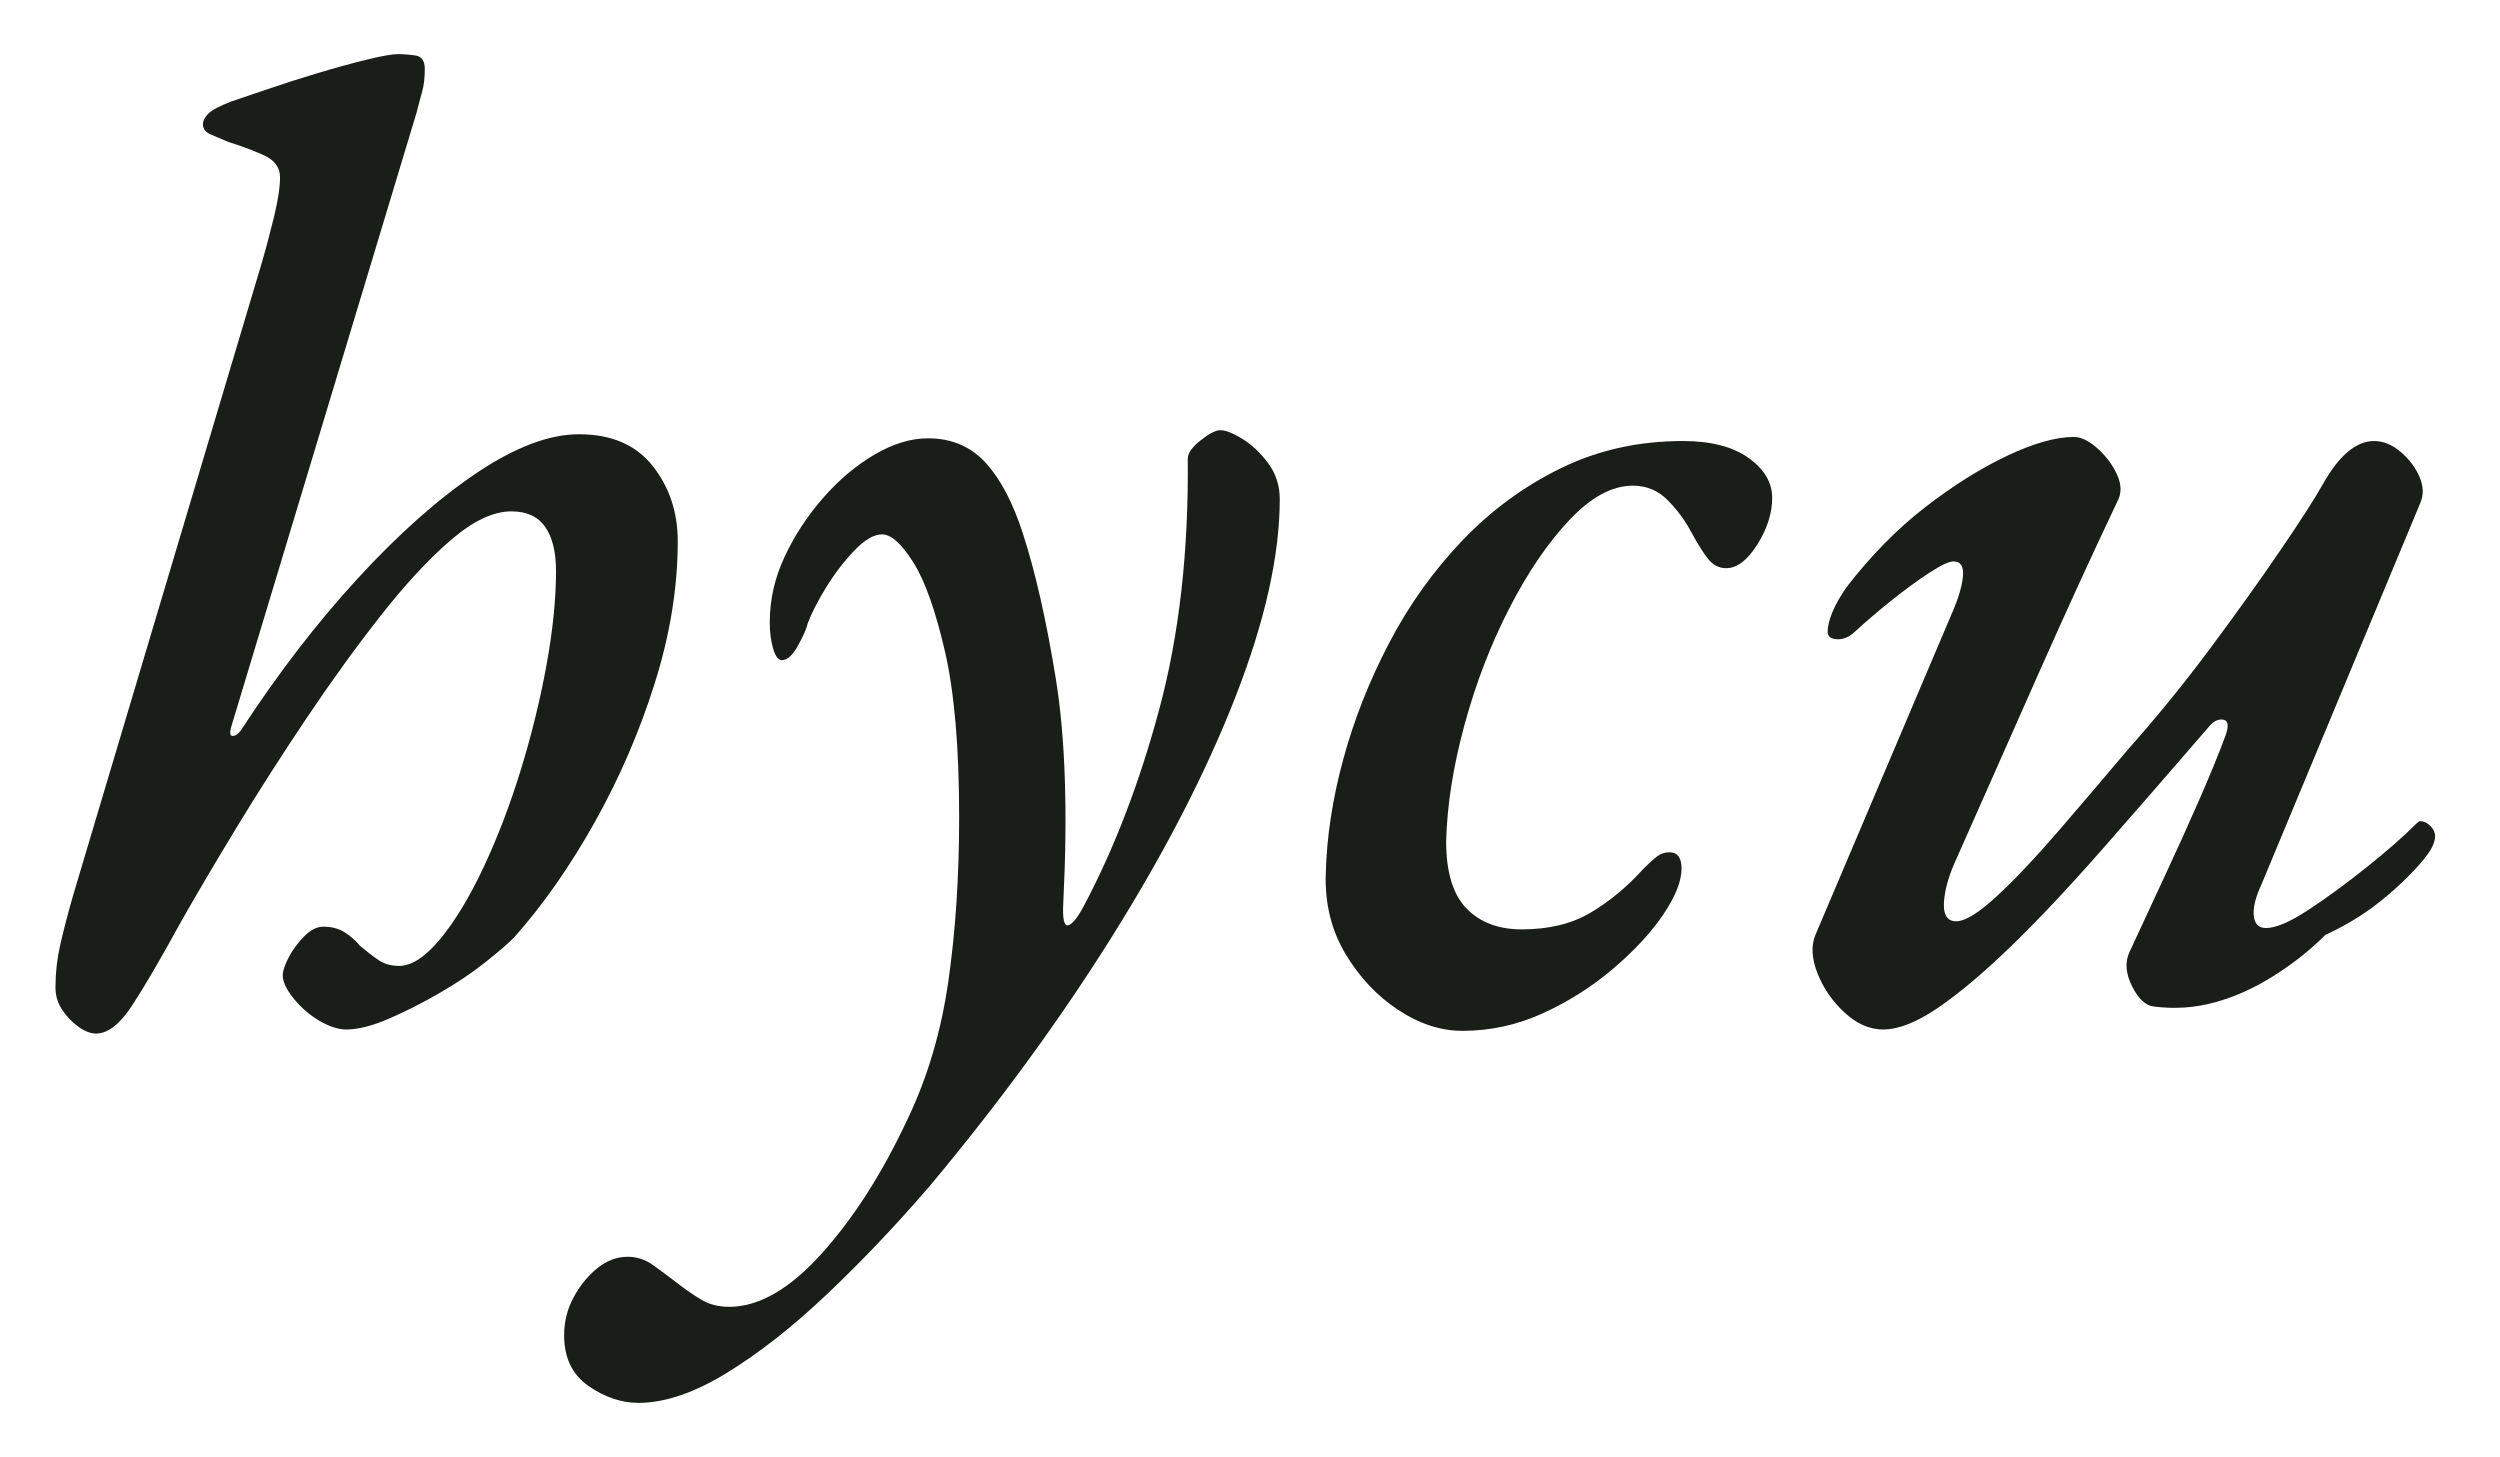
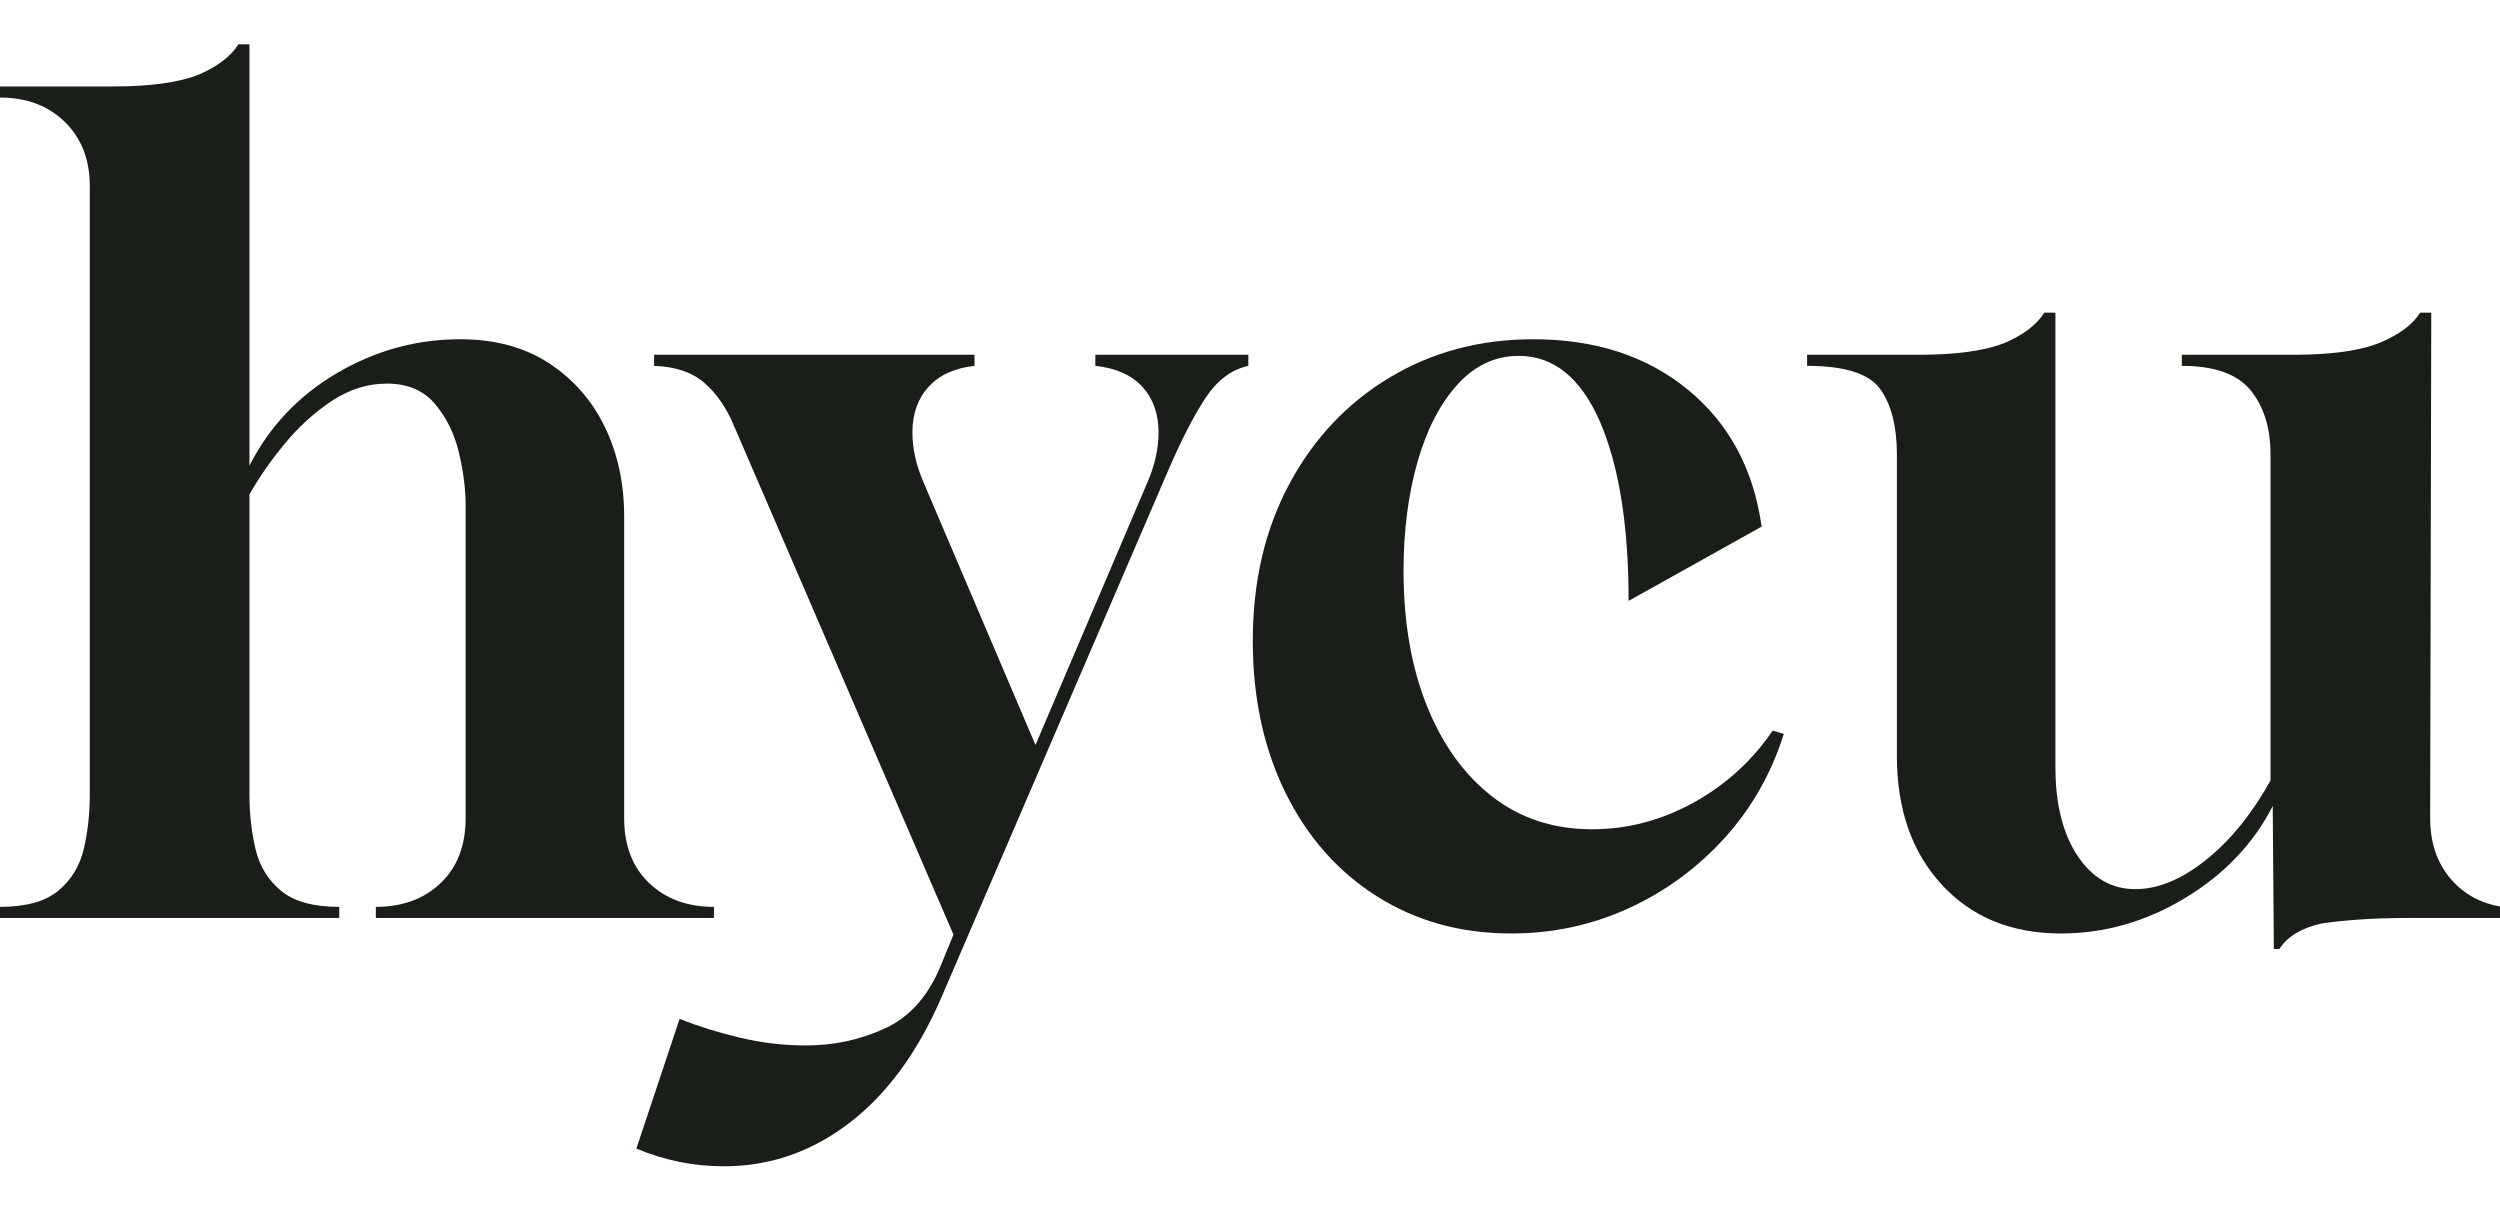
- <svg xmlns="http://www.w3.org/2000/svg" viewBox="0 0 1848 1077" role="img" aria-label="hycu">
-   <g fill="#1a1e18" transform="translate(0 747) scale(1 -1)">
-     <path transform="translate(0 0)" d="M71 -17Q65 -17 58.0 -12.0Q51 -7 46.0 0.5Q41 8 41 17Q41 33 44.5 48.5Q48 64 54 85L193 551Q198 568 202.5 586.5Q207 605 207 616Q207 627 194.5 632.5Q182 638 169 642Q162 645 156.0 647.5Q150 650 150 655Q150 659 154.0 663.0Q158 667 171 672Q180 675 197.5 681.0Q215 687 235.0 693.0Q255 699 271.5 703.0Q288 707 294 707Q300 707 307.0 706.0Q314 705 314 696Q314 686 312.0 679.0Q310 672 308 664L171 210Q169 203 172.0 203.0Q175 203 178 207Q219 270 264.5 319.5Q310 369 352.5 397.5Q395 426 428 426Q464 426 482.5 402.5Q501 379 501 347Q501 296 484.0 242.0Q467 188 439.5 139.0Q412 90 380 54Q373 47 358.5 35.5Q344 24 325.0 13.0Q306 2 287.5 -6.0Q269 -14 256 -14Q247 -14 236.0 -7.5Q225 -1 217.0 9.0Q209 19 209 26Q209 31 213.5 39.5Q218 48 225.0 55.0Q232 62 239 62Q248 62 254.5 58.0Q261 54 266 48Q273 42 279.5 37.5Q286 33 295 33Q309 33 325.5 53.0Q342 73 357.5 106.0Q373 139 385.0 178.0Q397 217 404.0 255.5Q411 294 411 325Q411 346 403.0 357.5Q395 369 378 369Q358 369 333.5 348.0Q309 327 281.5 292.0Q254 257 226.5 216.0Q199 175 175.0 135.5Q151 96 134 66Q111 24 97.5 3.5Q84 -17 71 -17Z" />
-     <path transform="translate(524 0)" d="M-52 -290Q-71 -290 -89.0 -277.5Q-107 -265 -107 -240Q-107 -225 -100.0 -212.0Q-93 -199 -82.5 -190.5Q-72 -182 -60 -182Q-50 -182 -41.5 -188.0Q-33 -194 -24 -201Q-15 -208 -6.0 -213.5Q3 -219 15 -219Q48 -219 83.5 -179.5Q119 -140 147 -80Q169 -34 177.0 21.5Q185 77 185 143Q185 220 174.5 265.5Q164 311 151.0 331.5Q138 352 128 352Q119 352 107.5 340.0Q96 328 86.5 312.5Q77 297 73 286Q72 281 66.0 270.0Q60 259 54 259Q50 259 47.5 267.5Q45 276 45 287Q45 312 56.0 335.5Q67 359 84.5 379.0Q102 399 122.5 411.0Q143 423 162 423Q188 423 204.5 405.0Q221 387 232 353Q246 310 256.5 245.0Q267 180 262 80Q261 62 265.5 63.0Q270 64 277 77Q311 141 333.0 223.0Q355 305 354 408Q354 414 363.5 421.5Q373 429 378 429Q384 429 394.5 422.5Q405 416 413.5 404.5Q422 393 422 378Q422 316 389.5 232.5Q357 149 298.5 55.5Q240 -38 163 -130Q126 -173 87.5 -209.5Q49 -246 13.0 -268.0Q-23 -290 -52 -290Z" />
-     <path transform="translate(966 0)" d="M115 -15Q91 -15 67.5 0.5Q44 16 28.5 42.0Q13 68 14 101Q15 142 27.0 186.0Q39 230 61.0 272.0Q83 314 115.0 347.5Q147 381 188.0 401.0Q229 421 278 421Q309 421 326.5 408.5Q344 396 344 379Q344 362 333.0 344.5Q322 327 310 327Q302 327 296.5 334.0Q291 341 284 354Q277 367 266.5 377.5Q256 388 241 388Q218 388 194.0 362.5Q170 337 149.5 297.0Q129 257 116.5 211.0Q104 165 103 125Q103 91 118.0 75.5Q133 60 159 60Q189 60 210.0 72.5Q231 85 249 105Q255 111 259.0 114.0Q263 117 268 117Q277 117 277 105Q277 91 263.5 71.0Q250 51 226.5 31.0Q203 11 174.5 -2.0Q146 -15 115 -15Z" />
-     <path transform="translate(1308 0)" d="M84 -14Q69 -14 55.5 -1.5Q42 11 35.5 27.5Q29 44 34 56L135 294Q142 310 143.0 321.0Q144 332 136 332Q131 332 118.0 323.5Q105 315 90.0 303.0Q75 291 62 279Q56 274 49.5 274.5Q43 275 43 280Q43 286 46.5 294.5Q50 303 57 313Q84 348 115.0 372.0Q146 396 175.5 410.0Q205 424 225 424Q233 424 242.5 415.5Q252 407 257.0 396.0Q262 385 257 376Q229 317 199.5 250.5Q170 184 139 114Q130 95 129.0 80.5Q128 66 138 66Q148 66 168.0 84.5Q188 103 213.0 132.0Q238 161 265 193Q297 229 326.0 268.0Q355 307 377.5 340.0Q400 373 409 389Q418 405 427.5 413.0Q437 421 447 421Q457 421 466.5 413.0Q476 405 480.5 394.5Q485 384 481 375L364 94Q357 79 358.0 70.0Q359 61 367 61Q378 61 398.5 74.5Q419 88 441.5 106.0Q464 124 478 138Q480 140 481 140Q485 140 488.5 136.5Q492 133 492 129Q492 123 486.5 115.5Q481 108 472.0 99.0Q463 90 452.5 81.5Q442 73 431.0 66.5Q420 60 411 56Q394 39 372.5 25.5Q351 12 329.0 6.0Q307 0 284 3Q275 4 268.0 18.0Q261 32 266 43Q278 69 292.0 99.0Q306 129 318.0 156.5Q330 184 337 203Q341 214 335.5 215.0Q330 216 325 210Q281 159 244.5 117.5Q208 76 178.0 47.0Q148 18 124.5 2.0Q101 -14 84 -14Z" />
+ <svg xmlns="http://www.w3.org/2000/svg" viewBox="0 0 2255 1092" role="img" aria-label="hycu">
+   <g fill="#1a1e18" transform="translate(0 828) scale(1 -1)">
+     <path transform="translate(0 0)" d="M0 0V10Q35 10 52.5 24.5Q70 39 75.5 62.0Q81 85 81 112V660Q81 696 58.5 718.0Q36 740 0 740V750H102Q153 750 180 761Q205 772 215 788H225V408Q252 461 304.0 491.5Q356 522 415 522Q462 522 495.0 500.5Q528 479 545.5 443.0Q563 407 563 362V90Q563 53 585.5 31.5Q608 10 644 10V0H339V10Q375 10 397.5 31.5Q420 53 420 90V372Q420 394 414.0 419.5Q408 445 392.5 463.5Q377 482 349 482Q323 482 299.5 466.5Q276 451 257.0 428.0Q238 405 225 382V112Q225 85 230.5 62.0Q236 39 253.5 24.5Q271 10 306 10V0Z" />
+     <path transform="translate(641 0)" d="M12 -224Q-29 -224 -67 -208L-28 -91Q-3 -101 26.5 -108.0Q56 -115 86 -115Q124 -115 157.5 -99.5Q191 -84 208 -42L219 -15L21 444Q11 468 -5.5 482.5Q-22 497 -51 498V508H238V498Q211 495 196.5 479.0Q182 463 182 438Q182 416 192 393L293 156L394 393Q404 416 404 438Q404 463 389.5 479.0Q375 495 347 498V508H485V498Q462 493 446.0 468.5Q430 444 412 402L208 -72Q176 -146 125.0 -185.0Q74 -224 12 -224Z" />
+     <path transform="translate(1097 0)" d="M266 -14Q198 -14 145.0 19.5Q92 53 62.5 113.0Q33 173 33 250Q33 330 66.0 391.5Q99 453 156.5 487.5Q214 522 286 522Q370 522 425.5 476.5Q481 431 492 353L372 286Q372 388 346 448Q320 507 273 507Q241 507 217.5 481.0Q194 455 181.5 411.0Q169 367 169 313Q169 244 190.0 191.5Q211 139 249.0 109.5Q287 80 339 80Q387 80 430.5 104.0Q474 128 502 169L512 166Q495 112 458.0 71.5Q421 31 371.5 8.5Q322 -14 266 -14Z" />
+     <path transform="translate(1643 0)" d="M408 -28 407 101Q381 50 328.0 18.0Q275 -14 216 -14Q149 -14 108.5 30.0Q68 74 68 146V418Q68 456 53.0 477.0Q38 498 -13 498V508H88Q139 508 166 519Q191 530 201 546H211V136Q211 86 231.0 56.0Q251 26 283 26Q314 26 347.0 52.5Q380 79 405 124V418Q405 454 387.0 476.0Q369 498 325 498V508H426Q477 508 504 519Q530 530 540 546H550L549 90Q549 54 571.0 31.5Q593 9 629 9V0H530Q504 0 484.0 -1.5Q464 -3 451 -5Q424 -11 413 -28Z" />
  </g>
</svg>
